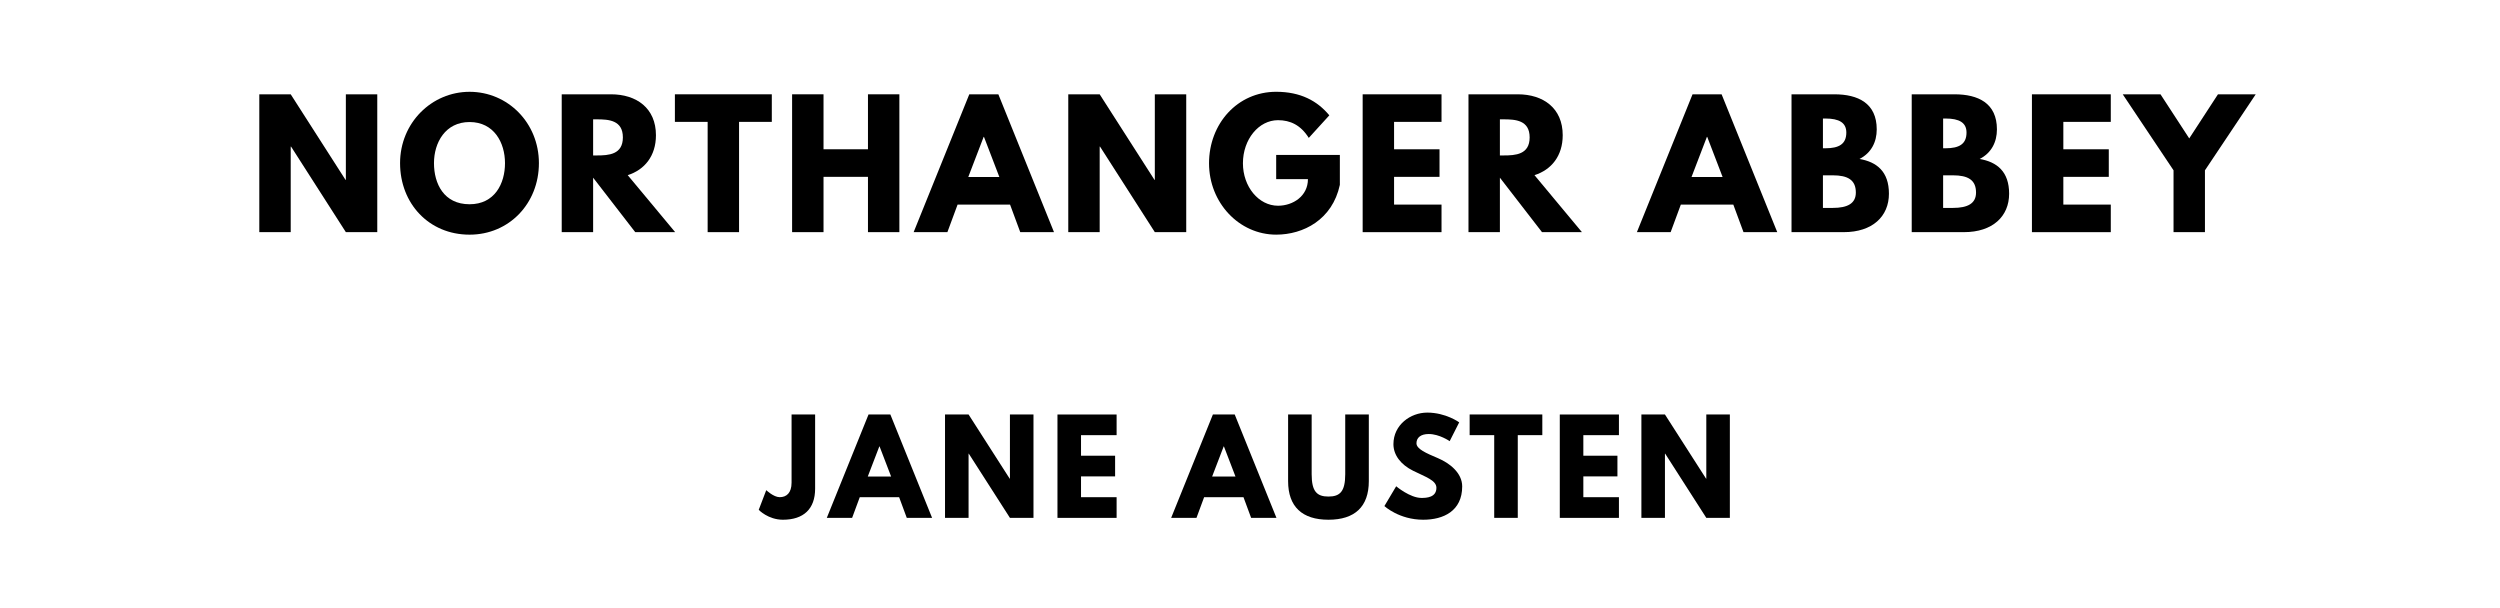
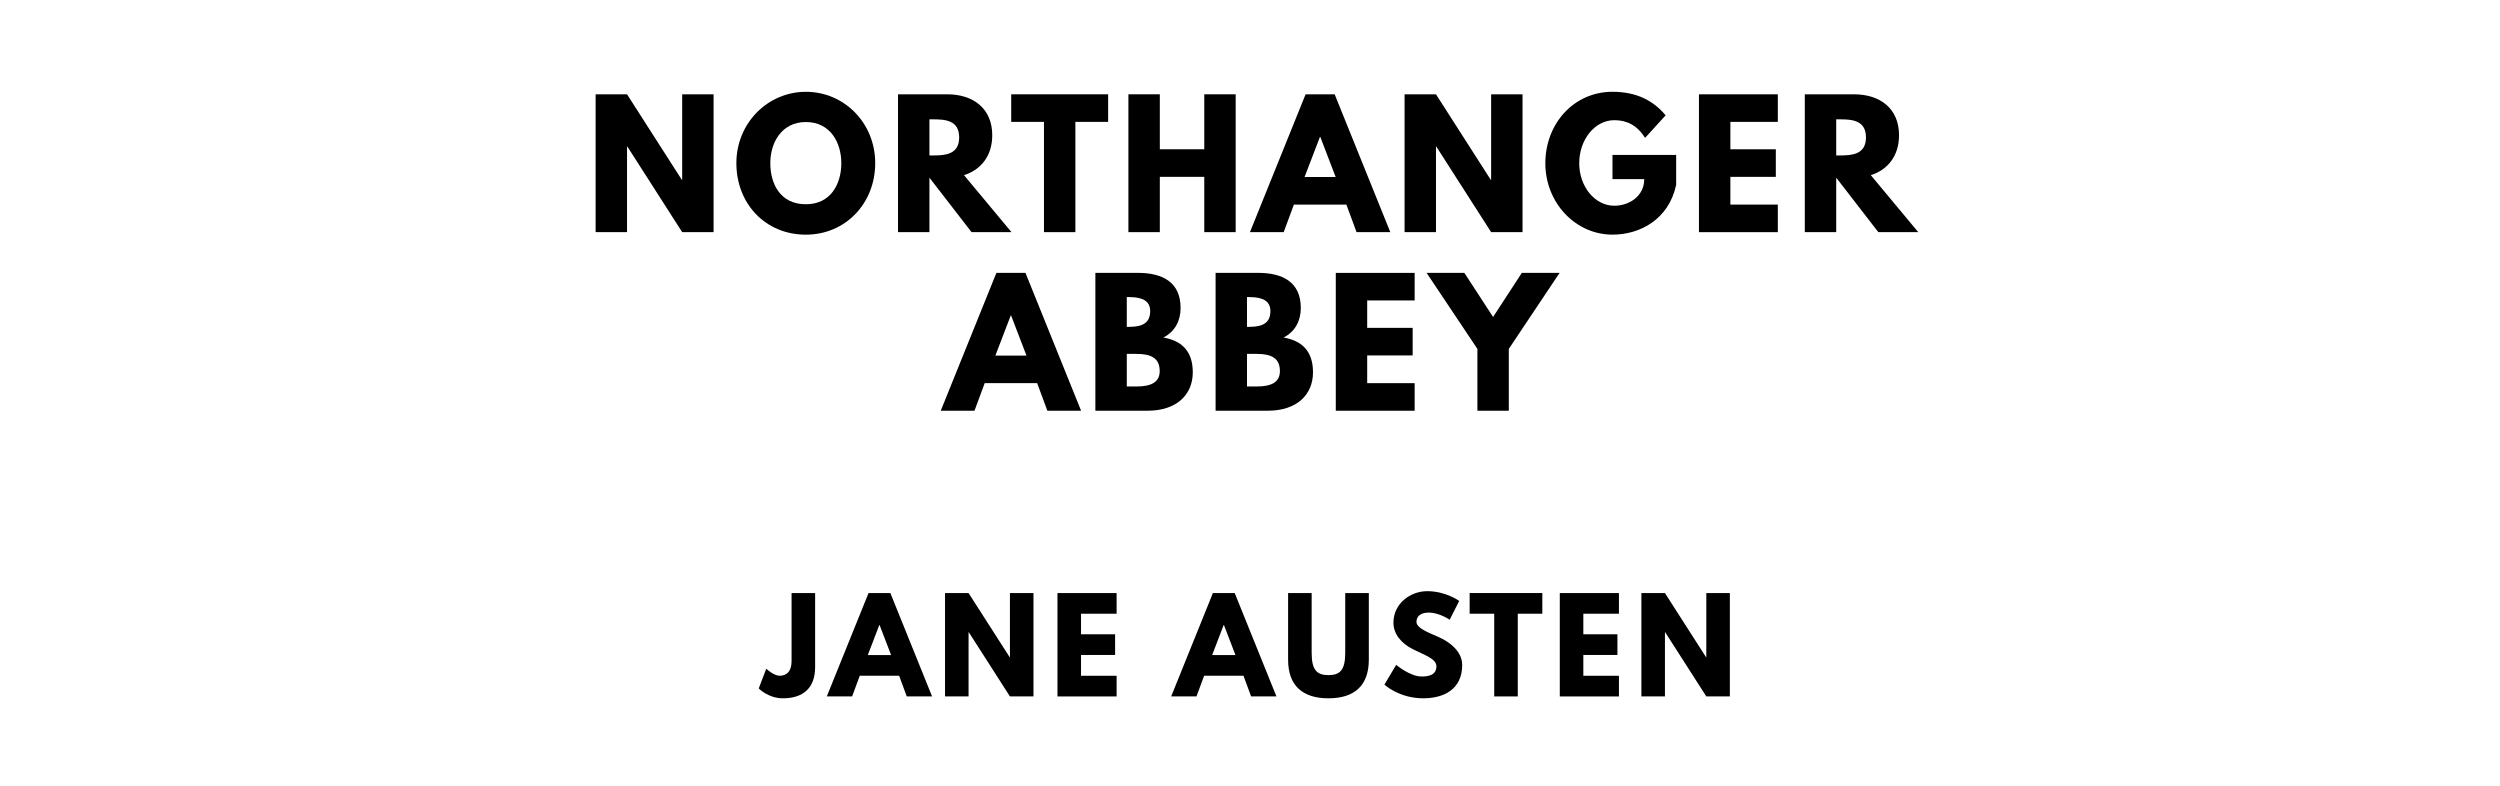
- <svg xmlns="http://www.w3.org/2000/svg" version="1.1" viewBox="0 0 1400 340">
-   <g aria-label="NORTHANGER ABBEY">
-     <path d="M162.80,82.09l0.00,47.91l-17.59,0.00l0.00-77.19l17.59,0.00l30.69,47.91l0.19,0.00l0.00-47.91l17.59,0.00l0.00,77.19l-17.59,0.00l-30.69-47.91l-0.19,0.00z" />
-     <path d="M224.04,91.36c0.00-22.55,17.68-39.95,38.92-39.95c21.43,0.00,38.83,17.40,38.83,39.95s-16.65,40.05-38.83,40.05c-22.83,0.00-38.92-17.50-38.92-40.05z  M243.03,91.36c0.00,11.51,5.52,23.02,19.93,23.02c14.04,0.00,19.84-11.51,19.84-23.02s-6.18-23.02-19.84-23.02c-13.57,0.00-19.93,11.51-19.93,23.02z" />
-     <path d="M314.56,52.81l27.60,0.00c14.32,0.00,25.17,7.77,25.17,22.92c0.00,11.60-6.36,19.37-15.81,22.36l26.57,31.91l-22.36,0.00l-23.58-30.50l0.00,30.50l-17.59,0.00l0.00-77.19z  M332.15,87.05l2.06,0.00c6.64,0.00,14.60-0.47,14.60-10.11s-7.95-10.11-14.60-10.11l-2.06,0.00l0.00,20.21z" />
-     <path d="M377.94,68.25l0.00-15.44l54.27,0.00l0.00,15.44l-18.34,0.00l0.00,61.75l-17.59,0.00l0.00-61.75l-18.34,0.00z" />
-     <path d="M461.17,99.03l0.00,30.97l-17.59,0.00l0.00-77.19l17.59,0.00l0.00,30.78l24.89,0.00l0.00-30.78l17.59,0.00l0.00,77.19l-17.59,0.00l0.00-30.97l-24.89,0.00z" />
-     <path d="M559.08,52.81l31.16,77.19l-18.90,0.00l-5.71-15.44l-29.38,0.00l-5.71,15.44l-18.90,0.00l31.16-77.19l16.28,0.00z  M559.64,99.12l-8.61-22.46l-0.19,0.00l-8.61,22.46l17.40,0.00z" />
-     <path d="M615.82,82.09l0.00,47.91l-17.59,0.00l0.00-77.19l17.59,0.00l30.69,47.91l0.19,0.00l0.00-47.91l17.59,0.00l0.00,77.19l-17.59,0.00l-30.69-47.91l-0.19,0.00z" />
-     <path d="M750.32,86.77l0.00,16.75c-4.21,19.56-20.49,27.88-35.65,27.88c-20.77,0.00-37.61-17.87-37.61-39.95c0.00-22.18,15.91-40.05,37.61-40.05c13.57,0.00,23.02,5.05,29.75,13.19l-11.51,12.63c-4.49-7.20-10.39-9.92-17.22-9.92c-10.85,0.00-19.65,10.76-19.65,24.14c0.00,13.10,8.80,23.77,19.65,23.77c8.42,0.00,16.75-5.43,16.75-14.88l-17.78,0.00l0.00-13.57l35.65,0.00z" />
-     <path d="M807.25,52.81l0.00,15.44l-26.57,0.00l0.00,15.35l25.45,0.00l0.00,15.44l-25.45,0.00l0.00,15.53l26.57,0.00l0.00,15.44l-44.16,0.00l0.00-77.19l44.16,0.00z" />
-     <path d="M822.35,52.81l27.60,0.00c14.32,0.00,25.17,7.77,25.17,22.92c0.00,11.60-6.36,19.37-15.81,22.36l26.57,31.91l-22.36,0.00l-23.58-30.50l0.00,30.50l-17.59,0.00l0.00-77.19z  M839.94,87.05l2.06,0.00c6.64,0.00,14.60-0.47,14.60-10.11s-7.95-10.11-14.60-10.11l-2.06,0.00l0.00,20.21z" />
-     <path d="M964.10,52.81l31.16,77.19l-18.90,0.00l-5.71-15.44l-29.38,0.00l-5.71,15.44l-18.90,0.00l31.16-77.19l16.28,0.00z  M964.66,99.12l-8.61-22.46l-0.19,0.00l-8.61,22.46l17.40,0.00z" />
-     <path d="M1003.25,52.81l23.95,0.00c13.29,0.00,23.77,4.96,23.77,19.65c0.00,7.11-3.09,13.19-9.64,16.56c9.64,1.68,16.47,7.02,16.47,19.46c0.00,12.73-9.26,21.52-25.26,21.52l-29.29,0.00l0.00-77.19z  M1020.84,83.03l1.40,0.00c7.58,0.00,11.70-2.34,11.70-8.80c0.00-5.52-4.02-7.86-11.70-7.86l-1.40,0.00l0.00,16.65z  M1020.84,116.43l5.52,0.00c8.33,0.00,12.91-2.53,12.91-8.61c0.00-7.11-4.58-9.64-12.91-9.64l-5.52,0.00l0.00,18.25z" />
-     <path d="M1070.56,52.81l23.95,0.00c13.29,0.00,23.77,4.96,23.77,19.65c0.00,7.11-3.09,13.19-9.64,16.56c9.64,1.68,16.47,7.02,16.47,19.46c0.00,12.73-9.26,21.52-25.26,21.52l-29.29,0.00l0.00-77.19z  M1088.15,83.03l1.40,0.00c7.58,0.00,11.70-2.34,11.70-8.80c0.00-5.52-4.02-7.86-11.70-7.86l-1.40,0.00l0.00,16.65z  M1088.15,116.43l5.52,0.00c8.33,0.00,12.91-2.53,12.91-8.61c0.00-7.11-4.58-9.64-12.91-9.64l-5.52,0.00l0.00,18.25z" />
-     <path d="M1182.04,52.81l0.00,15.44l-26.57,0.00l0.00,15.35l25.45,0.00l0.00,15.44l-25.45,0.00l0.00,15.53l26.57,0.00l0.00,15.44l-44.16,0.00l0.00-77.19l44.16,0.00z" />
-     <path d="M1188.73,52.81l21.15,0.00l16.09,24.70l16.09-24.70l21.15,0.00l-28.44,42.57l0.00,34.62l-17.59,0.00l0.00-34.62z" />
+ <svg xmlns="http://www.w3.org/2000/svg" version="1.1" viewBox="0 0 1400 440">
+   <g aria-label="NORTHANGER">
+     <path d="M351.14,82.09l0.00,47.91l-17.59,0.00l0.00-77.19l17.59,0.00l30.69,47.91l0.19,0.00l0.00-47.91l17.59,0.00l0.00,77.19l-17.59,0.00l-30.69-47.91l-0.19,0.00z" />
+     <path d="M412.37,91.36c0.00-22.55,17.68-39.95,38.92-39.95c21.43,0.00,38.83,17.40,38.83,39.95s-16.65,40.05-38.83,40.05c-22.83,0.00-38.92-17.50-38.92-40.05z  M431.37,91.36c0.00,11.51,5.52,23.02,19.93,23.02c14.04,0.00,19.84-11.51,19.84-23.02s-6.18-23.02-19.84-23.02c-13.57,0.00-19.93,11.51-19.93,23.02z" />
+     <path d="M502.89,52.81l27.60,0.00c14.32,0.00,25.17,7.77,25.17,22.92c0.00,11.60-6.36,19.37-15.81,22.36l26.57,31.91l-22.36,0.00l-23.58-30.50l0.00,30.50l-17.59,0.00l0.00-77.19z  M520.48,87.05l2.06,0.00c6.64,0.00,14.60-0.47,14.60-10.11s-7.95-10.11-14.60-10.11l-2.06,0.00l0.00,20.21z" />
+     <path d="M566.28,68.25l0.00-15.44l54.27,0.00l0.00,15.44l-18.34,0.00l0.00,61.75l-17.59,0.00l0.00-61.75l-18.34,0.00z" />
+     <path d="M649.50,99.03l0.00,30.97l-17.59,0.00l0.00-77.19l17.59,0.00l0.00,30.78l24.89,0.00l0.00-30.78l17.59,0.00l0.00,77.19l-17.59,0.00l0.00-30.97l-24.89,0.00z" />
+     <path d="M747.41,52.81l31.16,77.19l-18.90,0.00l-5.71-15.44l-29.38,0.00l-5.71,15.44l-18.90,0.00l31.16-77.19l16.28,0.00z  M747.97,99.12l-8.61-22.46l-0.19,0.00l-8.61,22.46l17.40,0.00z" />
+     <path d="M804.15,82.09l0.00,47.91l-17.59,0.00l0.00-77.19l17.59,0.00l30.69,47.91l0.19,0.00l0.00-47.91l17.59,0.00l0.00,77.19l-17.59,0.00l-30.69-47.91l-0.19,0.00z" />
+     <path d="M938.65,86.77l0.00,16.75c-4.21,19.56-20.49,27.88-35.65,27.88c-20.77,0.00-37.61-17.87-37.61-39.95c0.00-22.18,15.91-40.05,37.61-40.05c13.57,0.00,23.02,5.05,29.75,13.19l-11.51,12.63c-4.49-7.20-10.39-9.92-17.22-9.92c-10.85,0.00-19.65,10.76-19.65,24.14c0.00,13.10,8.80,23.77,19.65,23.77c8.42,0.00,16.75-5.43,16.75-14.88l-17.78,0.00l0.00-13.57l35.65,0.00z" />
+     <path d="M995.58,52.81l0.00,15.44l-26.57,0.00l0.00,15.35l25.45,0.00l0.00,15.44l-25.45,0.00l0.00,15.53l26.57,0.00l0.00,15.44l-44.16,0.00l0.00-77.19l44.16,0.00z" />
+     <path d="M1010.69,52.81l27.60,0.00c14.32,0.00,25.17,7.77,25.17,22.92c0.00,11.60-6.36,19.37-15.81,22.36l26.57,31.91l-22.36,0.00l-23.58-30.50l0.00,30.50l-17.59,0.00l0.00-77.19z  M1028.28,87.05l2.06,0.00c6.64,0.00,14.60-0.47,14.60-10.11s-7.95-10.11-14.60-10.11l-2.06,0.00l0.00,20.21z" />
+   </g>
+   <g aria-label="ABBEY">
+     <path d="M574.26,152.81l31.16,77.19l-18.90,0.00l-5.71-15.44l-29.38,0.00l-5.71,15.44l-18.90,0.00l31.16-77.19l16.28,0.00z  M574.82,199.12l-8.61-22.46l-0.19,0.00l-8.61,22.46l17.40,0.00z" />
+     <path d="M613.41,152.81l23.95,0.00c13.29,0.00,23.77,4.96,23.77,19.65c0.00,7.11-3.09,13.19-9.64,16.56c9.64,1.68,16.47,7.02,16.47,19.46c0.00,12.73-9.26,21.52-25.26,21.52l-29.29,0.00l0.00-77.19z  M631.00,183.03l1.40,0.00c7.58,0.00,11.70-2.34,11.70-8.80c0.00-5.52-4.02-7.86-11.70-7.86l-1.40,0.00l0.00,16.65z  M631.00,216.43l5.52,0.00c8.33,0.00,12.91-2.53,12.91-8.61c0.00-7.11-4.58-9.64-12.91-9.64l-5.52,0.00l0.00,18.25z" />
+     <path d="M680.73,152.81l23.95,0.00c13.29,0.00,23.77,4.96,23.77,19.65c0.00,7.11-3.09,13.19-9.64,16.56c9.64,1.68,16.47,7.02,16.47,19.46c0.00,12.73-9.26,21.52-25.26,21.52l-29.29,0.00l0.00-77.19z  M698.32,183.03l1.40,0.00c7.58,0.00,11.70-2.34,11.70-8.80c0.00-5.52-4.02-7.86-11.70-7.86l-1.40,0.00l0.00,16.65z  M698.32,216.43l5.52,0.00c8.33,0.00,12.91-2.53,12.91-8.61c0.00-7.11-4.58-9.64-12.91-9.64l-5.52,0.00l0.00,18.25z" />
+     <path d="M792.20,152.81l0.00,15.44l-26.57,0.00l0.00,15.35l25.45,0.00l0.00,15.44l-25.45,0.00l0.00,15.53l26.57,0.00l0.00,15.44l-44.16,0.00l0.00-77.19l44.16,0.00z" />
+     <path d="M798.89,152.81l21.15,0.00l16.09,24.70l16.09-24.70l21.15,0.00l-28.44,42.57l0.00,34.62l-17.59,0.00l0.00-34.62z" />
  </g>
  <g aria-label="JANE AUSTEN">
-     <path d="M456.47,232.11l0.00,41.54c0.00,11.37-6.46,17.40-18.04,17.40c-8.28,0.00-13.54-5.54-13.54-5.54l4.21-11.02s4.14,3.93,7.51,3.93c3.79,0.00,6.67-2.32,6.67-8.14l0.00-38.18l13.19,0.00z" />
-     <path d="M498.60,232.11l23.37,57.89l-14.18,0.00l-4.28-11.58l-22.04,0.00l-4.28,11.58l-14.18,0.00l23.37-57.89l12.21,0.00z  M499.02,266.84l-6.46-16.84l-0.14,0.00l-6.46,16.84l13.05,0.00z" />
-     <path d="M542.40,254.07l0.00,35.93l-13.19,0.00l0.00-57.89l13.19,0.00l23.02,35.93l0.14,0.00l0.00-35.93l13.19,0.00l0.00,57.89l-13.19,0.00l-23.02-35.93l-0.14,0.00z" />
-     <path d="M625.30,232.11l0.00,11.58l-19.93,0.00l0.00,11.51l19.09,0.00l0.00,11.58l-19.09,0.00l0.00,11.65l19.93,0.00l0.00,11.58l-33.12,0.00l0.00-57.89l33.12,0.00z" />
-     <path d="M691.44,232.11l23.37,57.89l-14.18,0.00l-4.28-11.58l-22.04,0.00l-4.28,11.58l-14.18,0.00l23.37-57.89l12.21,0.00z  M691.86,266.84l-6.46-16.84l-0.14,0.00l-6.46,16.84l13.05,0.00z" />
-     <path d="M766.54,232.11l0.00,37.33c0.00,14.32-7.86,21.61-22.60,21.61s-22.60-7.30-22.60-21.61l0.00-37.33l13.19,0.00l0.00,33.47c0.00,9.68,2.95,12.49,9.40,12.49s9.40-2.81,9.40-12.49l0.00-33.47l13.19,0.00z" />
-     <path d="M799.19,231.05c10.53,0.00,17.96,5.47,17.96,5.47l-5.33,10.53s-5.75-4.00-11.72-4.00c-4.49,0.00-6.88,2.04-6.88,5.19c0.00,3.23,5.47,5.54,12.07,8.35c6.46,2.74,13.54,8.21,13.54,15.79c0.00,13.82-10.53,18.67-21.82,18.67c-13.54,0.00-21.75-7.65-21.75-7.65l6.60-11.09s7.72,6.53,14.18,6.53c2.88,0.00,8.35-0.28,8.35-5.68c0.00-4.21-6.18-6.11-13.05-9.54c-6.95-3.44-11.02-8.84-11.02-14.88c0.00-10.81,9.54-17.68,18.88-17.68z" />
-     <path d="M823.00,243.68l0.00-11.58l40.70,0.00l0.00,11.58l-13.75,0.00l0.00,46.32l-13.19,0.00l0.00-46.32l-13.75,0.00z" />
-     <path d="M906.60,232.11l0.00,11.58l-19.93,0.00l0.00,11.51l19.09,0.00l0.00,11.58l-19.09,0.00l0.00,11.65l19.93,0.00l0.00,11.58l-33.12,0.00l0.00-57.89l33.12,0.00z" />
-     <path d="M932.37,254.07l0.00,35.93l-13.19,0.00l0.00-57.89l13.19,0.00l23.02,35.93l0.14,0.00l0.00-35.93l13.19,0.00l0.00,57.89l-13.19,0.00l-23.02-35.93l-0.14,0.00z" />
+     <path d="M456.47,332.11l0.00,41.54c0.00,11.37-6.46,17.40-18.04,17.40c-8.28,0.00-13.54-5.54-13.54-5.54l4.21-11.02s4.14,3.93,7.51,3.93c3.79,0.00,6.67-2.32,6.67-8.14l0.00-38.18l13.19,0.00z" />
+     <path d="M498.60,332.11l23.37,57.89l-14.18,0.00l-4.28-11.58l-22.04,0.00l-4.28,11.58l-14.18,0.00l23.37-57.89l12.21,0.00z  M499.02,366.84l-6.46-16.84l-0.14,0.00l-6.46,16.84l13.05,0.00z" />
+     <path d="M542.40,354.07l0.00,35.93l-13.19,0.00l0.00-57.89l13.19,0.00l23.02,35.93l0.14,0.00l0.00-35.93l13.19,0.00l0.00,57.89l-13.19,0.00l-23.02-35.93l-0.14,0.00z" />
+     <path d="M625.30,332.11l0.00,11.58l-19.93,0.00l0.00,11.51l19.09,0.00l0.00,11.58l-19.09,0.00l0.00,11.65l19.93,0.00l0.00,11.58l-33.12,0.00l0.00-57.89l33.12,0.00z" />
+     <path d="M691.44,332.11l23.37,57.89l-14.18,0.00l-4.28-11.58l-22.04,0.00l-4.28,11.58l-14.18,0.00l23.37-57.89l12.21,0.00z  M691.86,366.84l-6.46-16.84l-0.14,0.00l-6.46,16.84l13.05,0.00z" />
+     <path d="M766.54,332.11l0.00,37.33c0.00,14.32-7.86,21.61-22.60,21.61s-22.60-7.30-22.60-21.61l0.00-37.33l13.19,0.00l0.00,33.47c0.00,9.68,2.95,12.49,9.40,12.49s9.40-2.81,9.40-12.49l0.00-33.47l13.19,0.00z" />
+     <path d="M799.19,331.05c10.53,0.00,17.96,5.47,17.96,5.47l-5.33,10.53s-5.75-4.00-11.72-4.00c-4.49,0.00-6.88,2.04-6.88,5.19c0.00,3.23,5.47,5.54,12.07,8.35c6.46,2.74,13.54,8.21,13.54,15.79c0.00,13.82-10.53,18.67-21.82,18.67c-13.54,0.00-21.75-7.65-21.75-7.65l6.60-11.09s7.72,6.53,14.18,6.53c2.88,0.00,8.35-0.28,8.35-5.68c0.00-4.21-6.18-6.11-13.05-9.54c-6.95-3.44-11.02-8.84-11.02-14.88c0.00-10.81,9.54-17.68,18.88-17.68z" />
+     <path d="M823.00,343.68l0.00-11.58l40.70,0.00l0.00,11.58l-13.75,0.00l0.00,46.32l-13.19,0.00l0.00-46.32l-13.75,0.00z" />
+     <path d="M906.60,332.11l0.00,11.58l-19.93,0.00l0.00,11.51l19.09,0.00l0.00,11.58l-19.09,0.00l0.00,11.65l19.93,0.00l0.00,11.58l-33.12,0.00l0.00-57.89l33.12,0.00z" />
+     <path d="M932.37,354.07l0.00,35.93l-13.19,0.00l0.00-57.89l13.19,0.00l23.02,35.93l0.14,0.00l0.00-35.93l13.19,0.00l0.00,57.89l-13.19,0.00l-23.02-35.93l-0.14,0.00z" />
  </g>
</svg>
